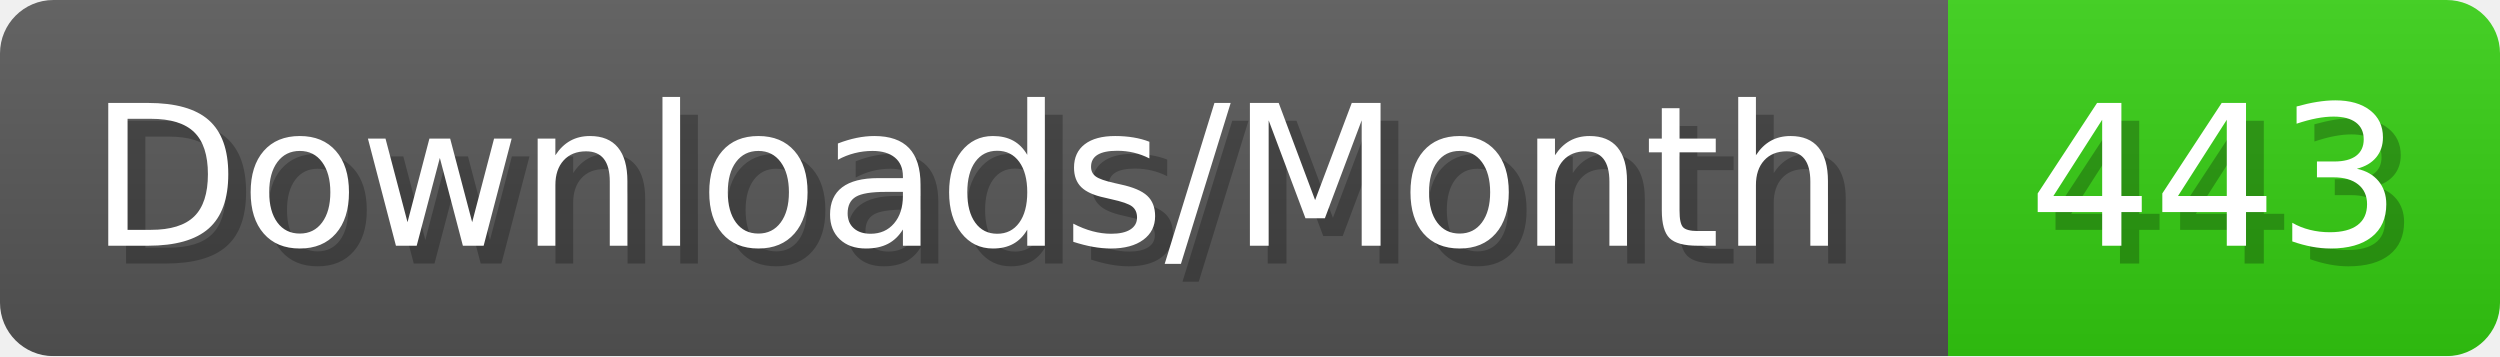
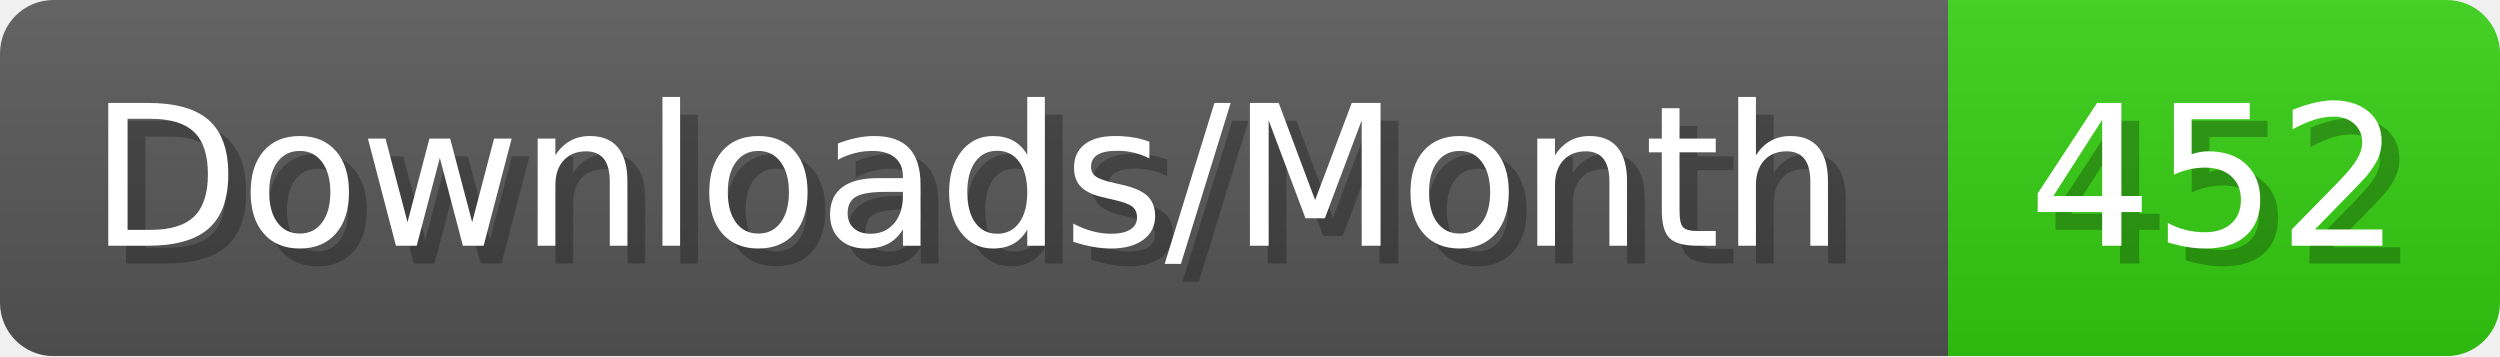
- <svg xmlns="http://www.w3.org/2000/svg" width="140.4" height="20" viewBox="0 0 1404 200" role="img" aria-label="Downloads/Month: 443">
+ <svg xmlns="http://www.w3.org/2000/svg" width="140.4" height="20" viewBox="0 0 1404 200" role="img" aria-label="Downloads/Month: 452">
  <linearGradient id="YlXUI" x2="0" y2="100%">
    <stop offset="0" stop-opacity=".1" stop-color="#EEE" />
    <stop offset="1" stop-opacity=".1" />
  </linearGradient>
  <mask id="JHhop">
    <rect width="1404" height="200" rx="30" fill="#FFF" />
  </mask>
  <g mask="url(#JHhop)">
    <rect width="1094" height="200" fill="#555" />
    <rect width="310" height="200" fill="#3C1" x="1094" />
    <rect width="1404" height="200" fill="url(#YlXUI)" />
  </g>
  <g aria-hidden="true" fill="#fff" text-anchor="start" font-family="Verdana,DejaVu Sans,sans-serif" font-size="110">
    <text x="60" y="148" textLength="994" fill="#000" opacity="0.25">Downloads/Month</text>
    <text x="50" y="138" textLength="994">Downloads/Month</text>
-     <text x="1149" y="148" textLength="210" fill="#000" opacity="0.25">443</text>
-     <text x="1139" y="138" textLength="210">443</text>
+     <text x="1149" y="148" textLength="210" fill="#000" opacity="0.25">452</text>
+     <text x="1139" y="138" textLength="210">452</text>
  </g>
</svg>
